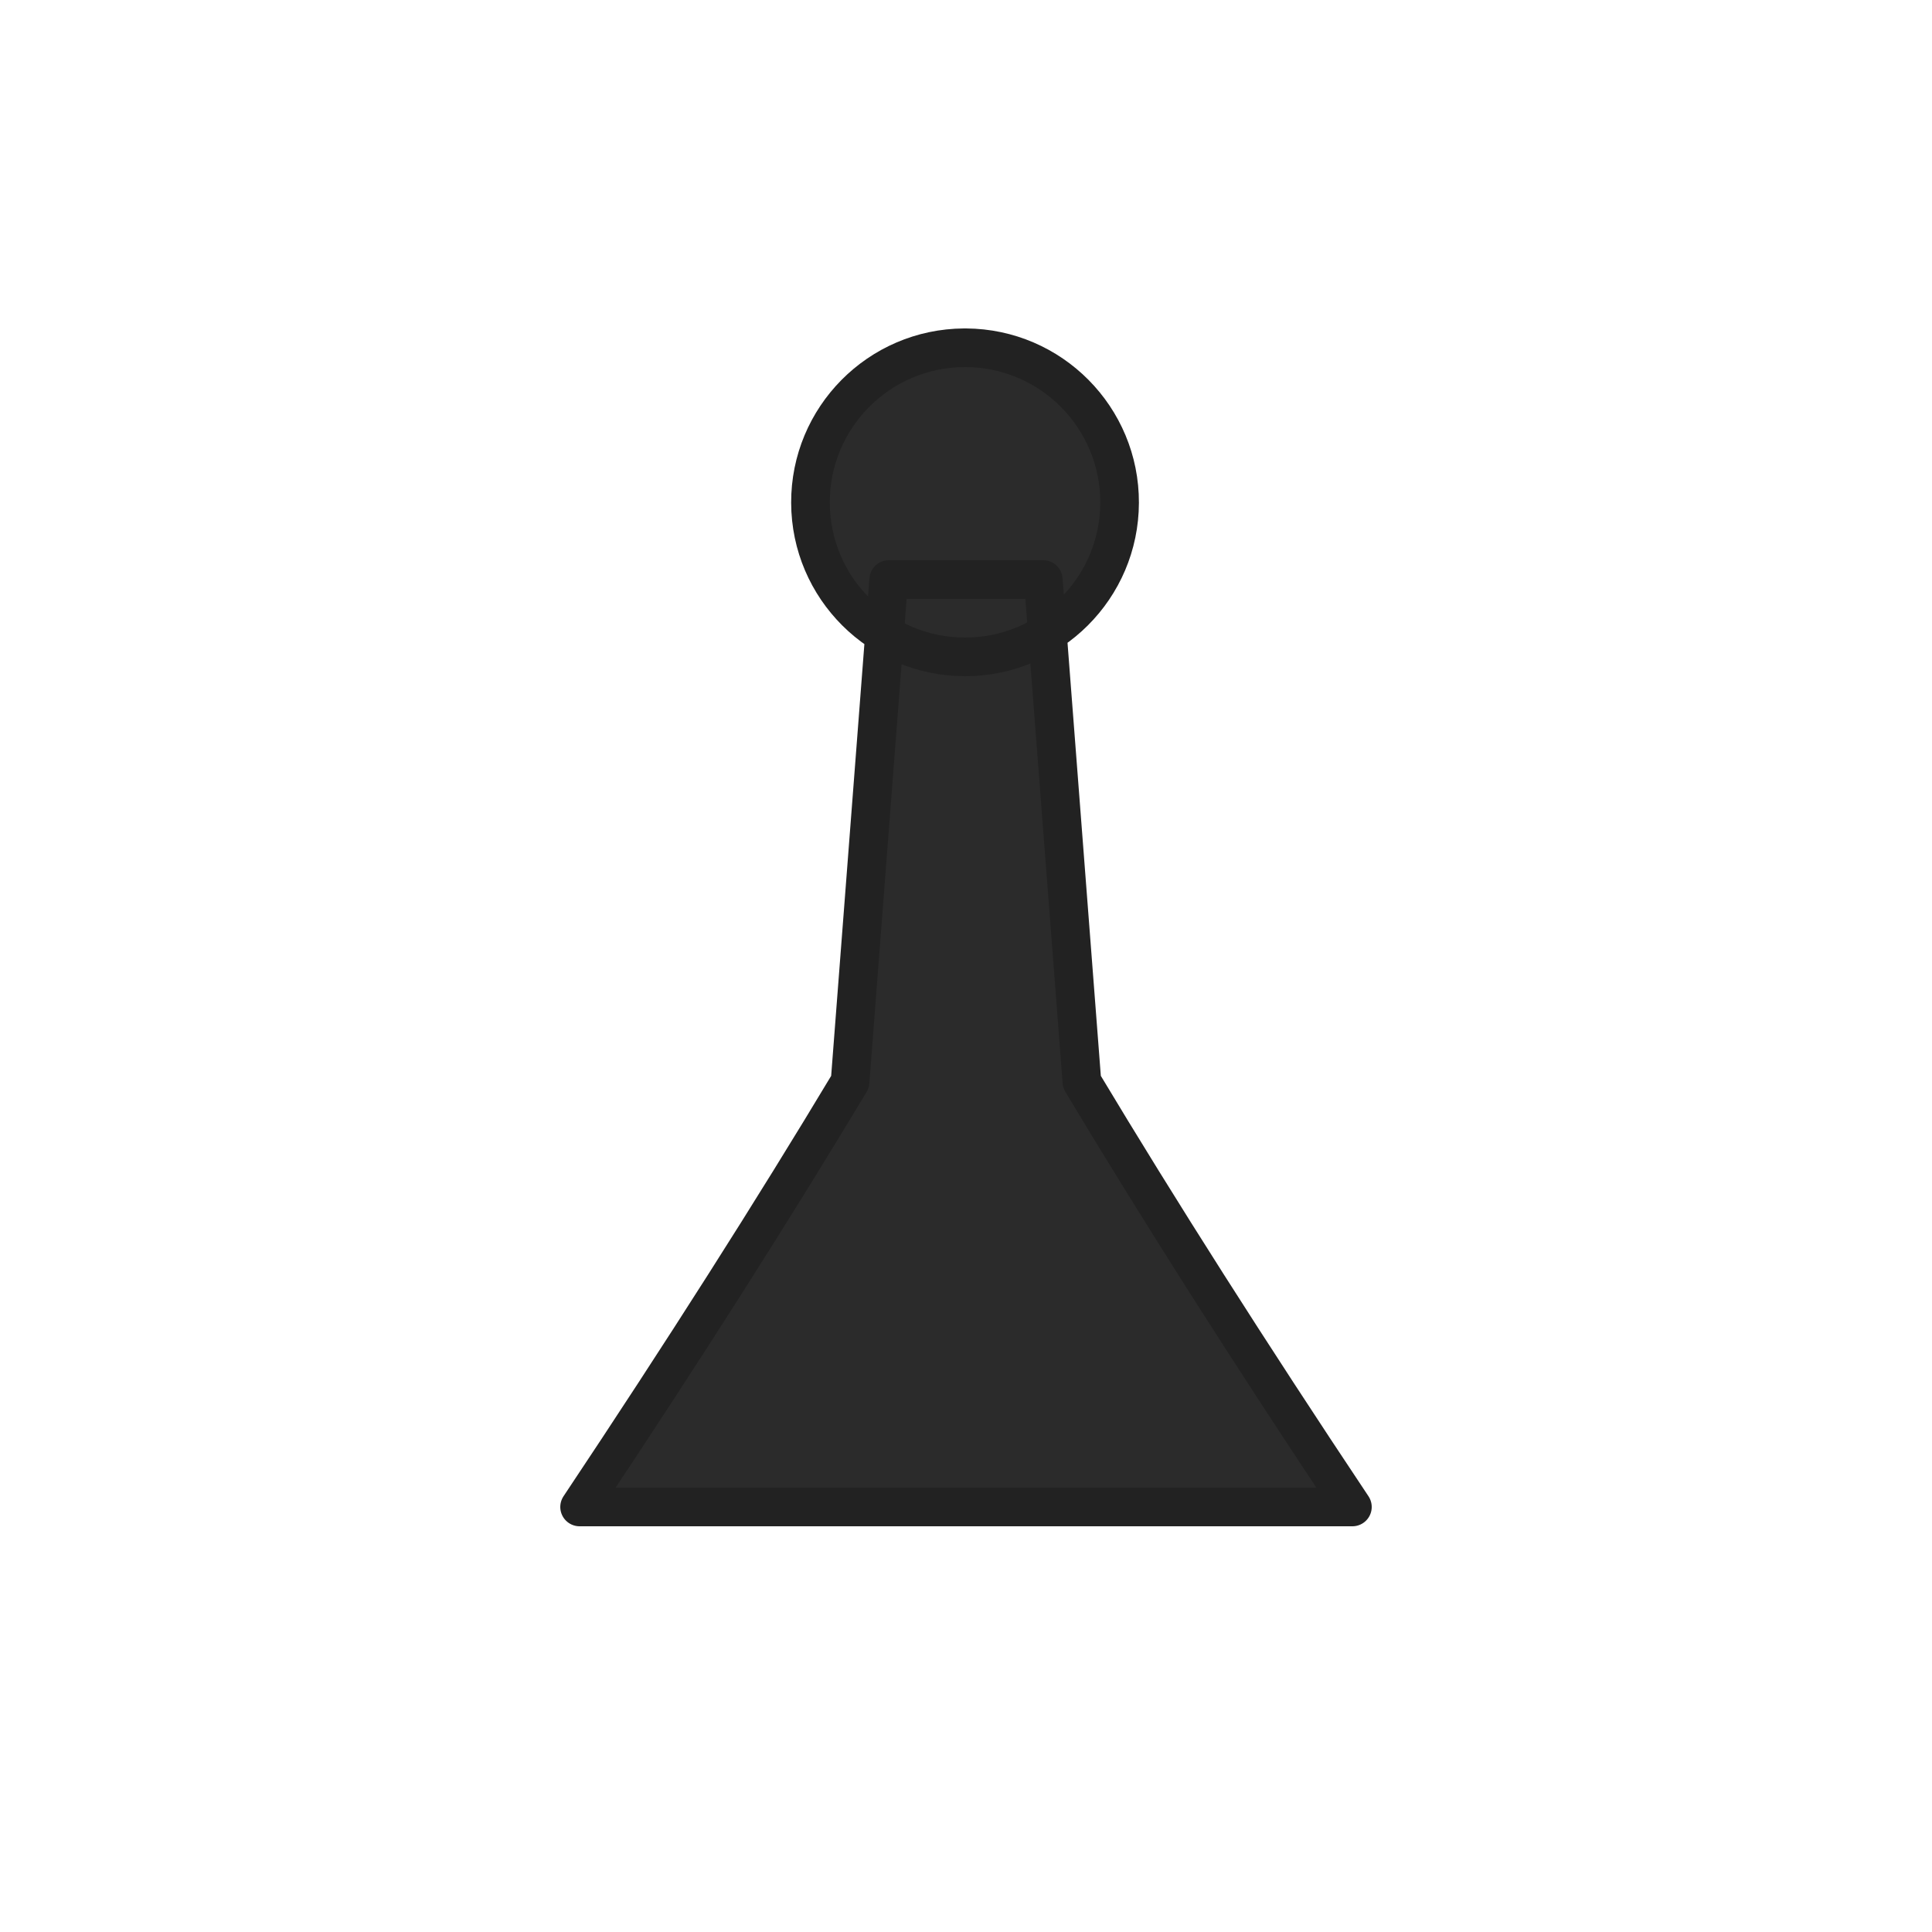
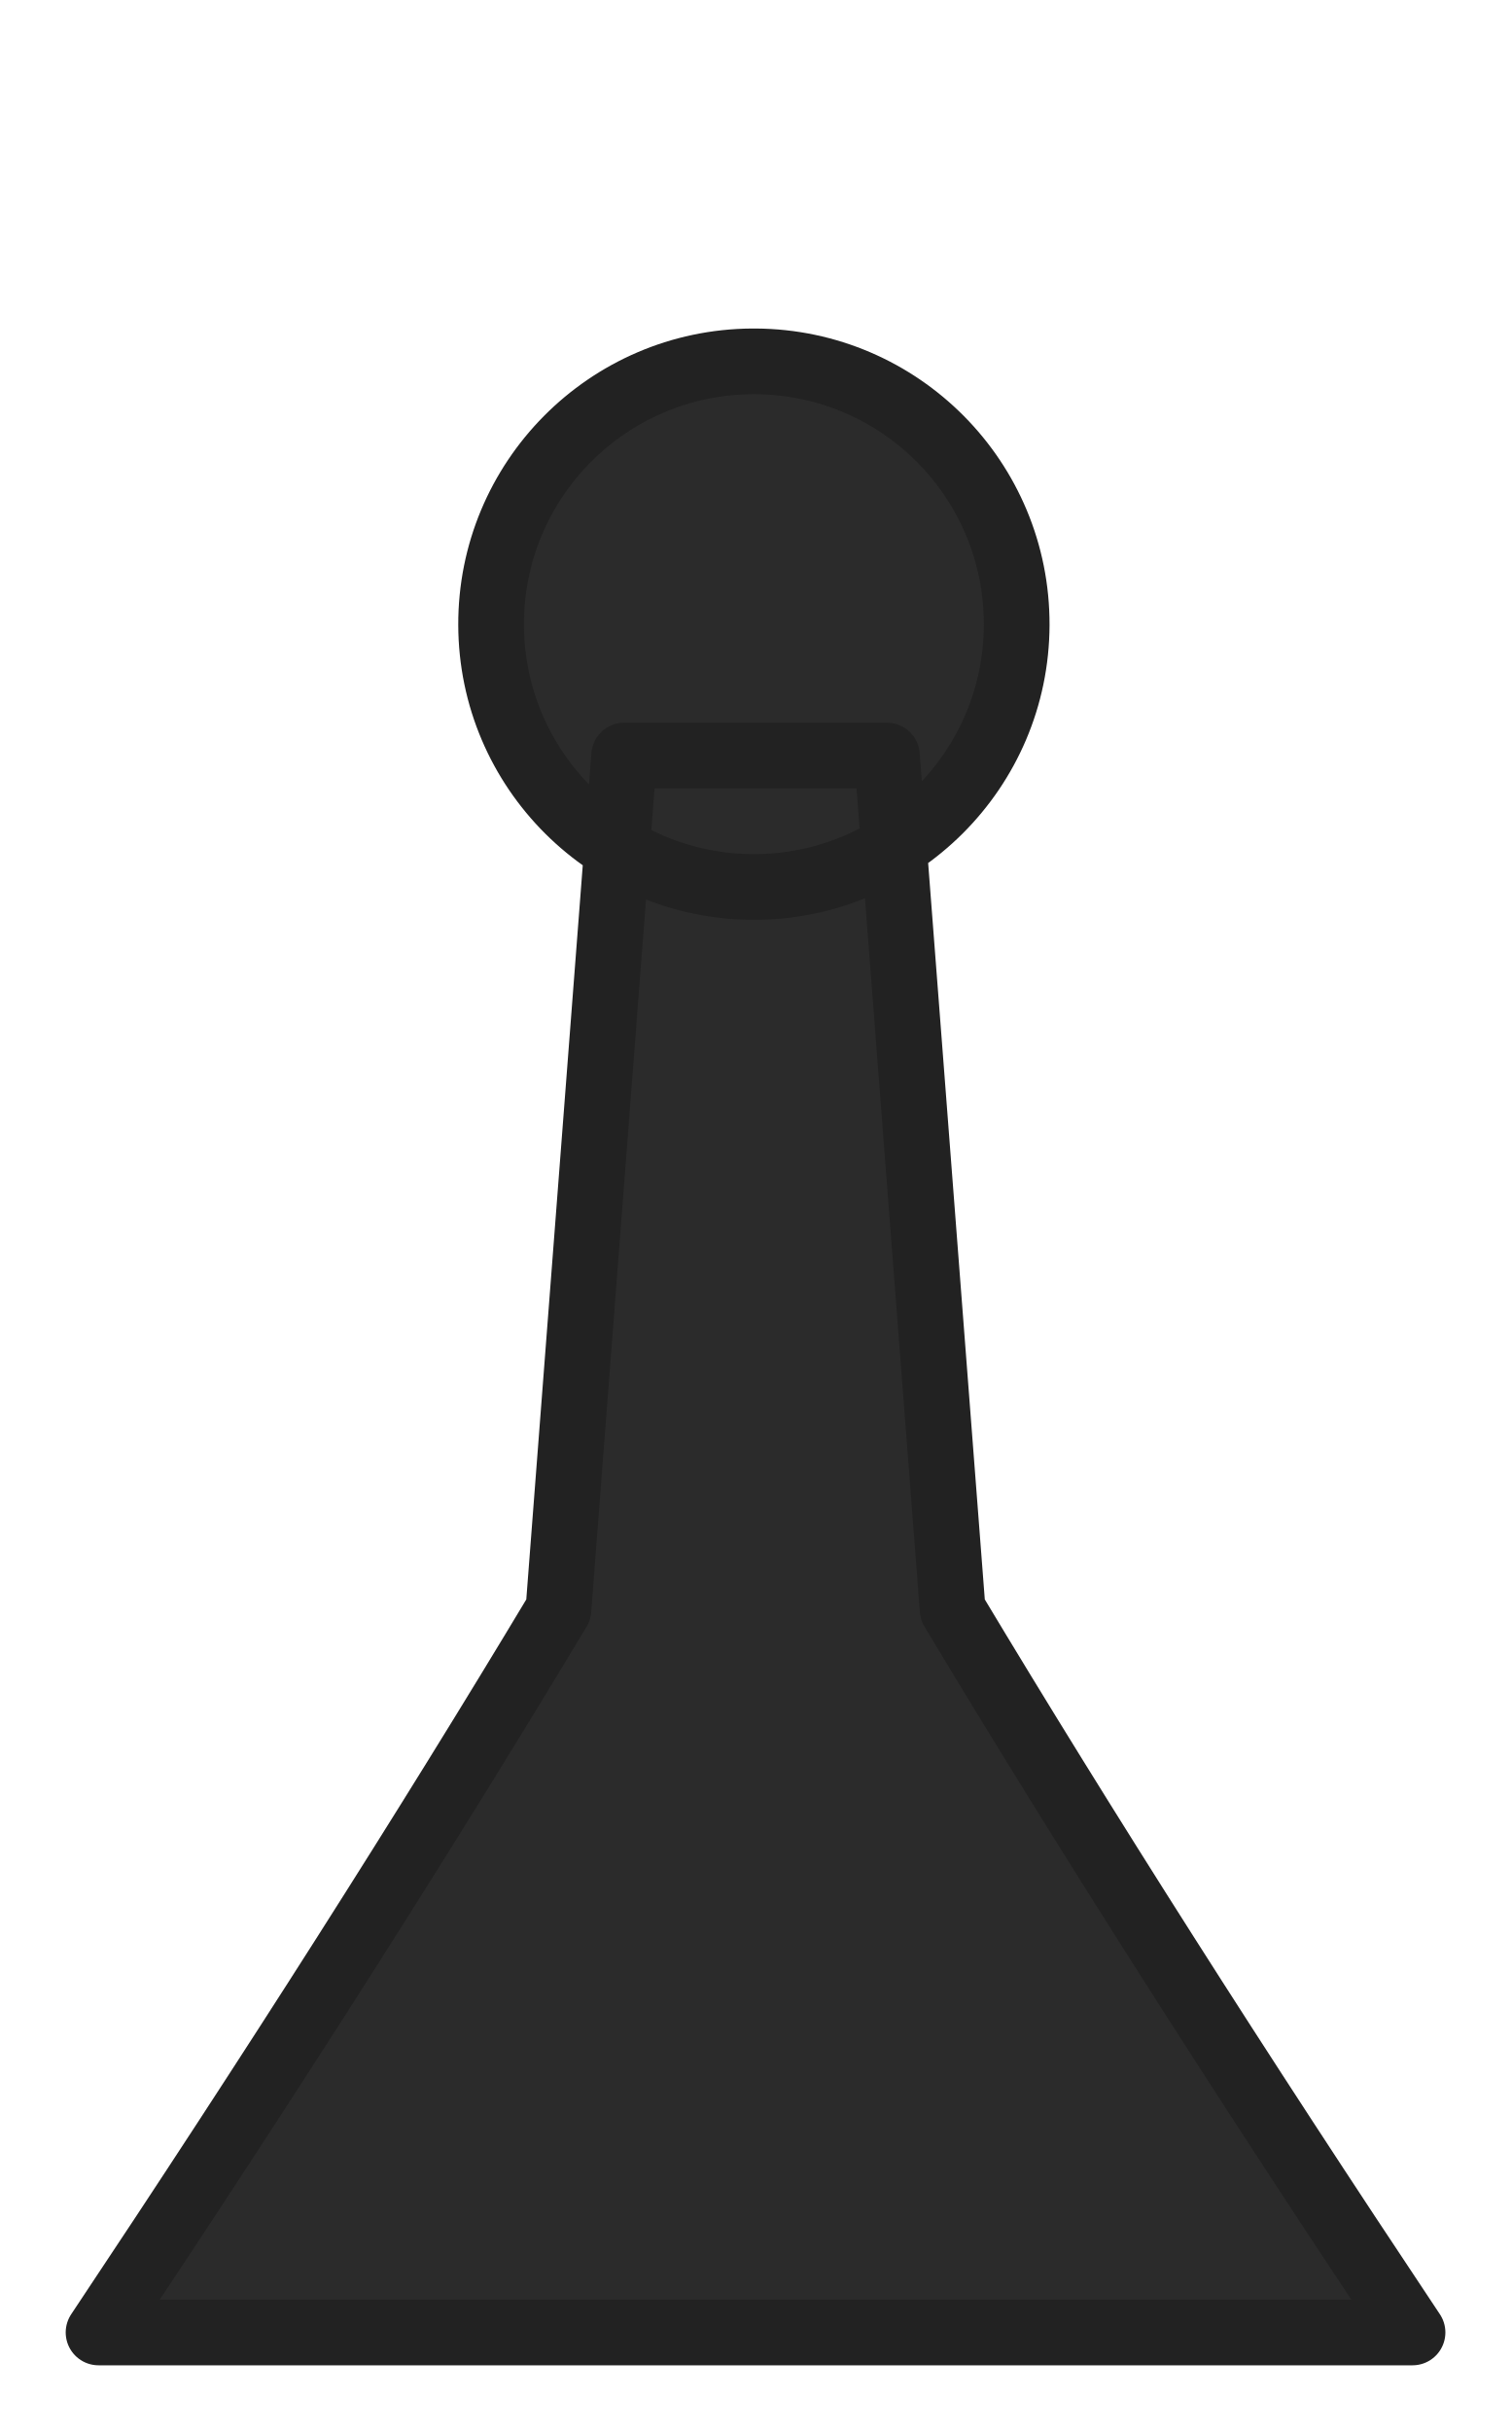
- <svg xmlns="http://www.w3.org/2000/svg" viewBox="0 0 100 100">
+ <svg xmlns="http://www.w3.org/2000/svg" viewBox="27 7 46 74">
  <path d="M50 18 A8 8 0 1 1 49.9 18 Z M46 30 L54 30 L56 56 Q62 66 70 78 L30 78 Q38 66 44 56 Z" fill="#2B2B2B" stroke="#222" stroke-width="2" stroke-linejoin="round" />
</svg>
